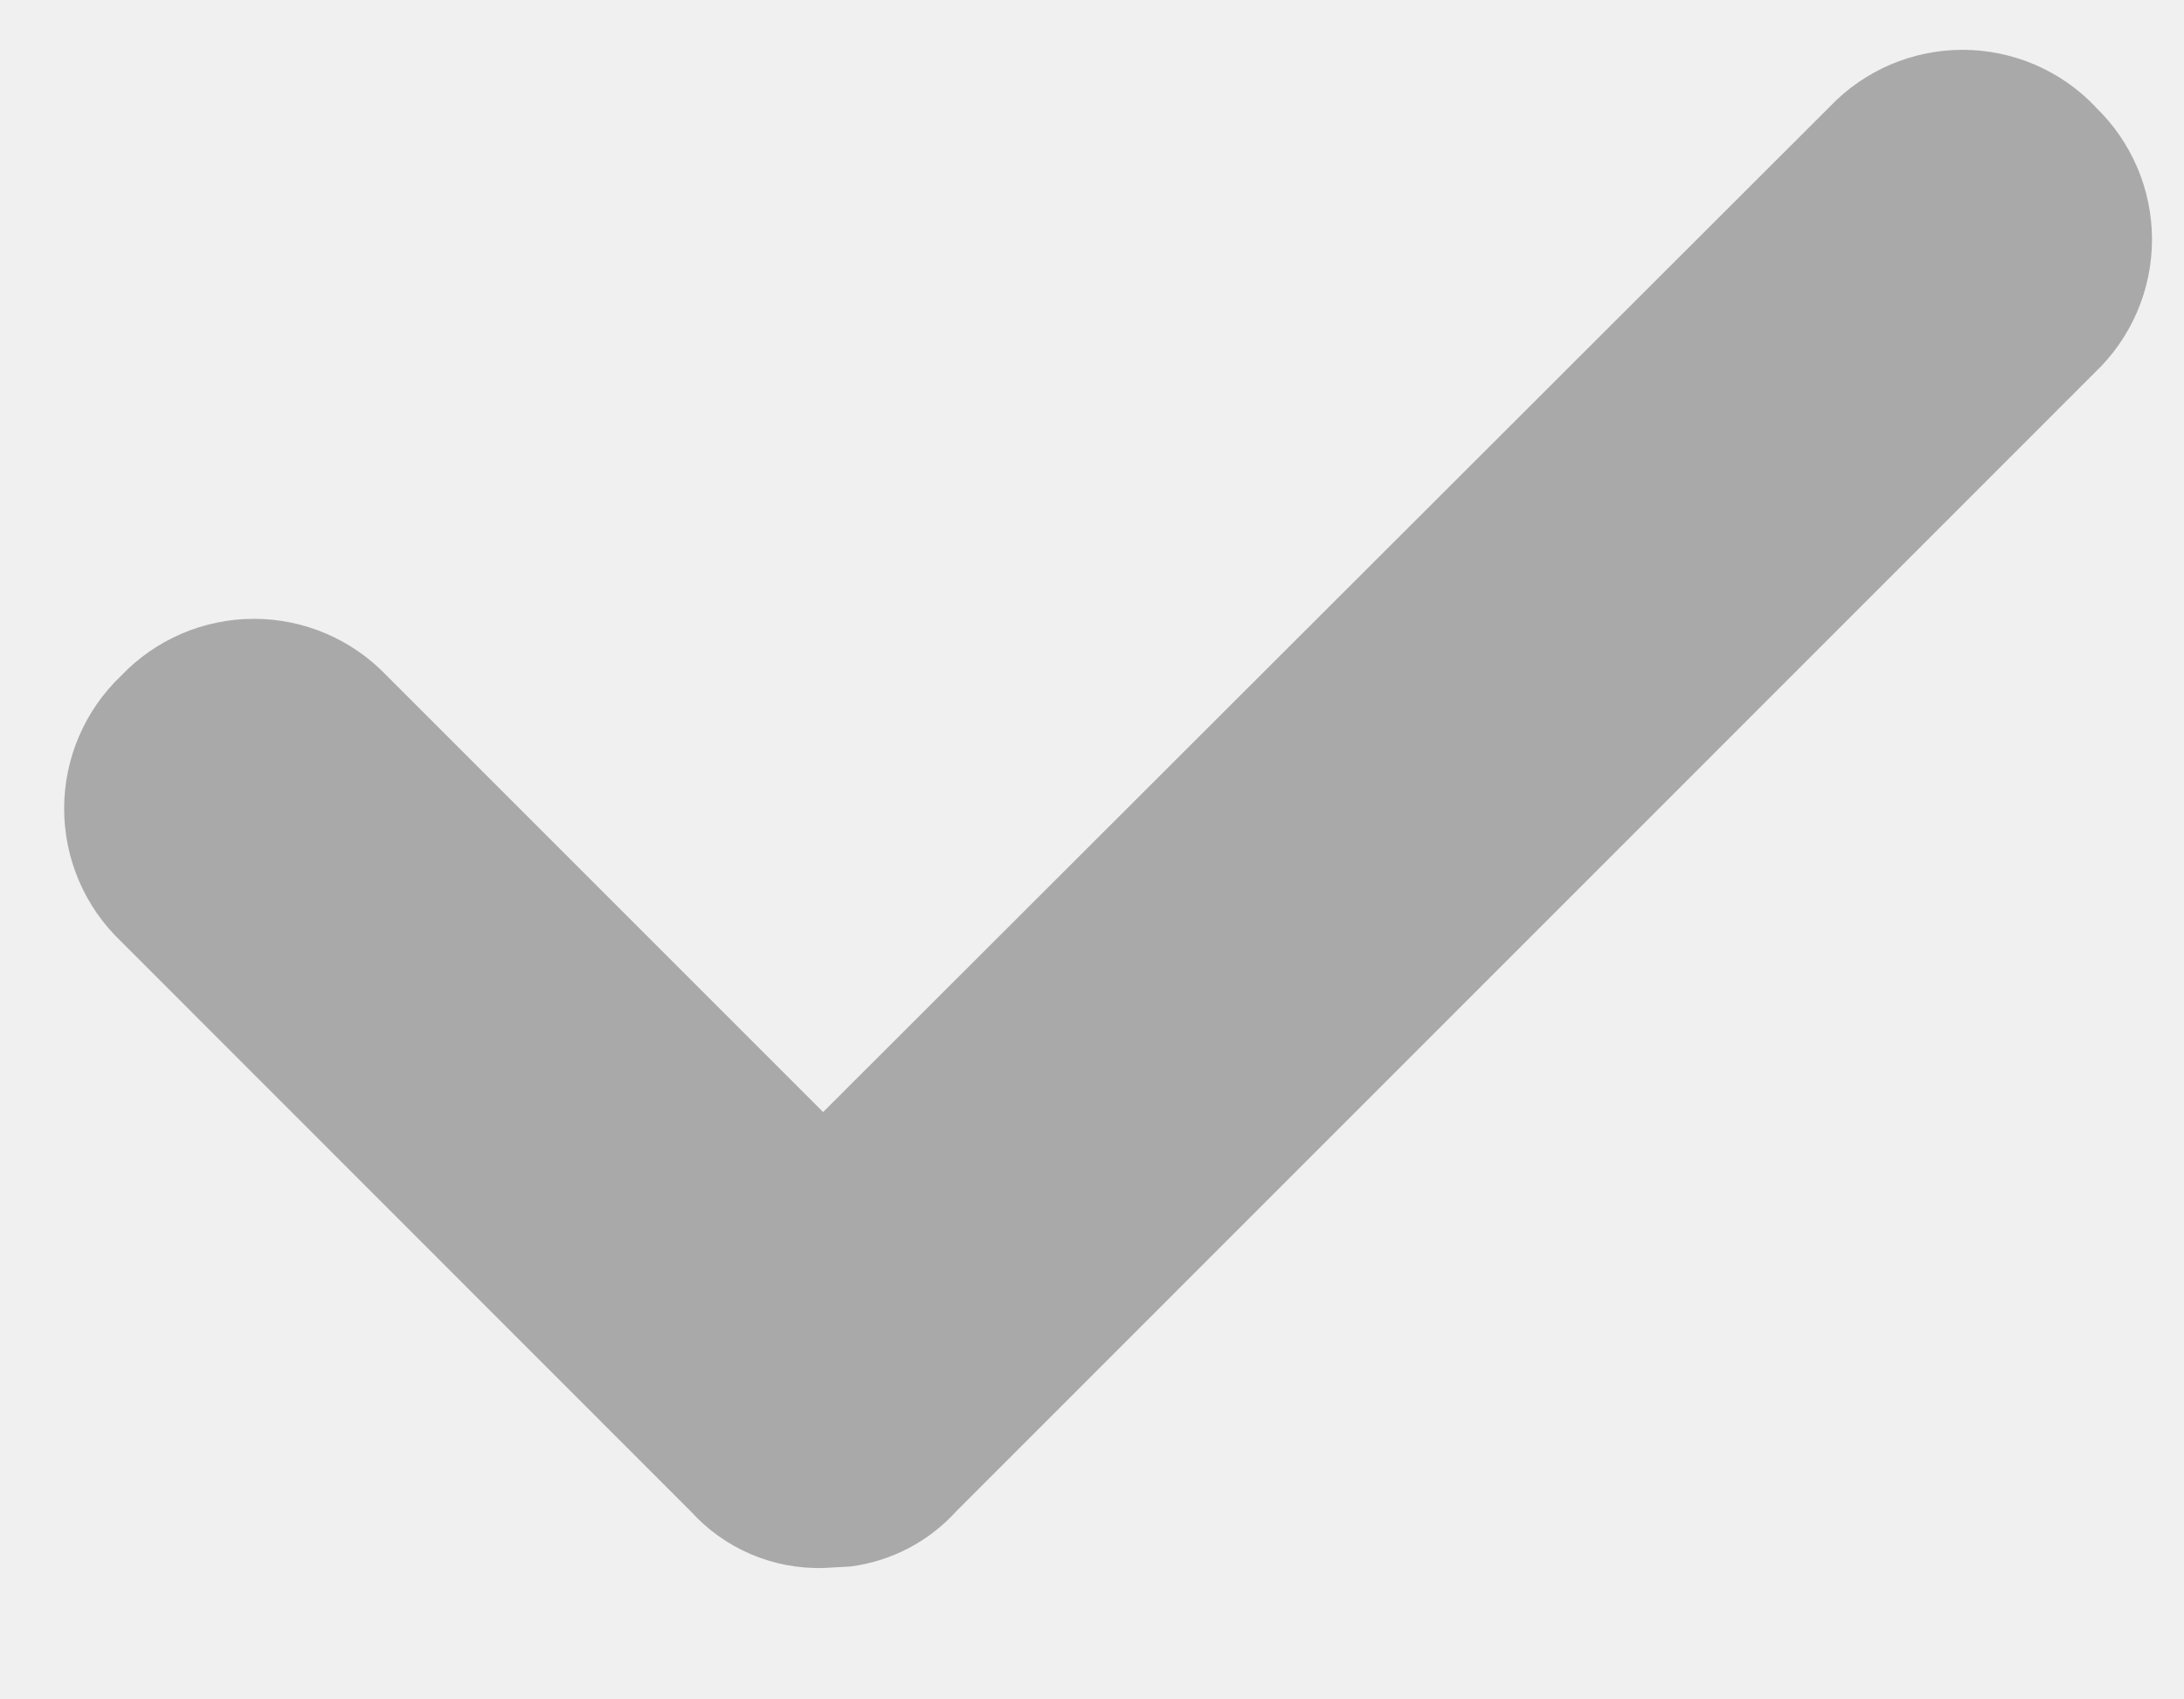
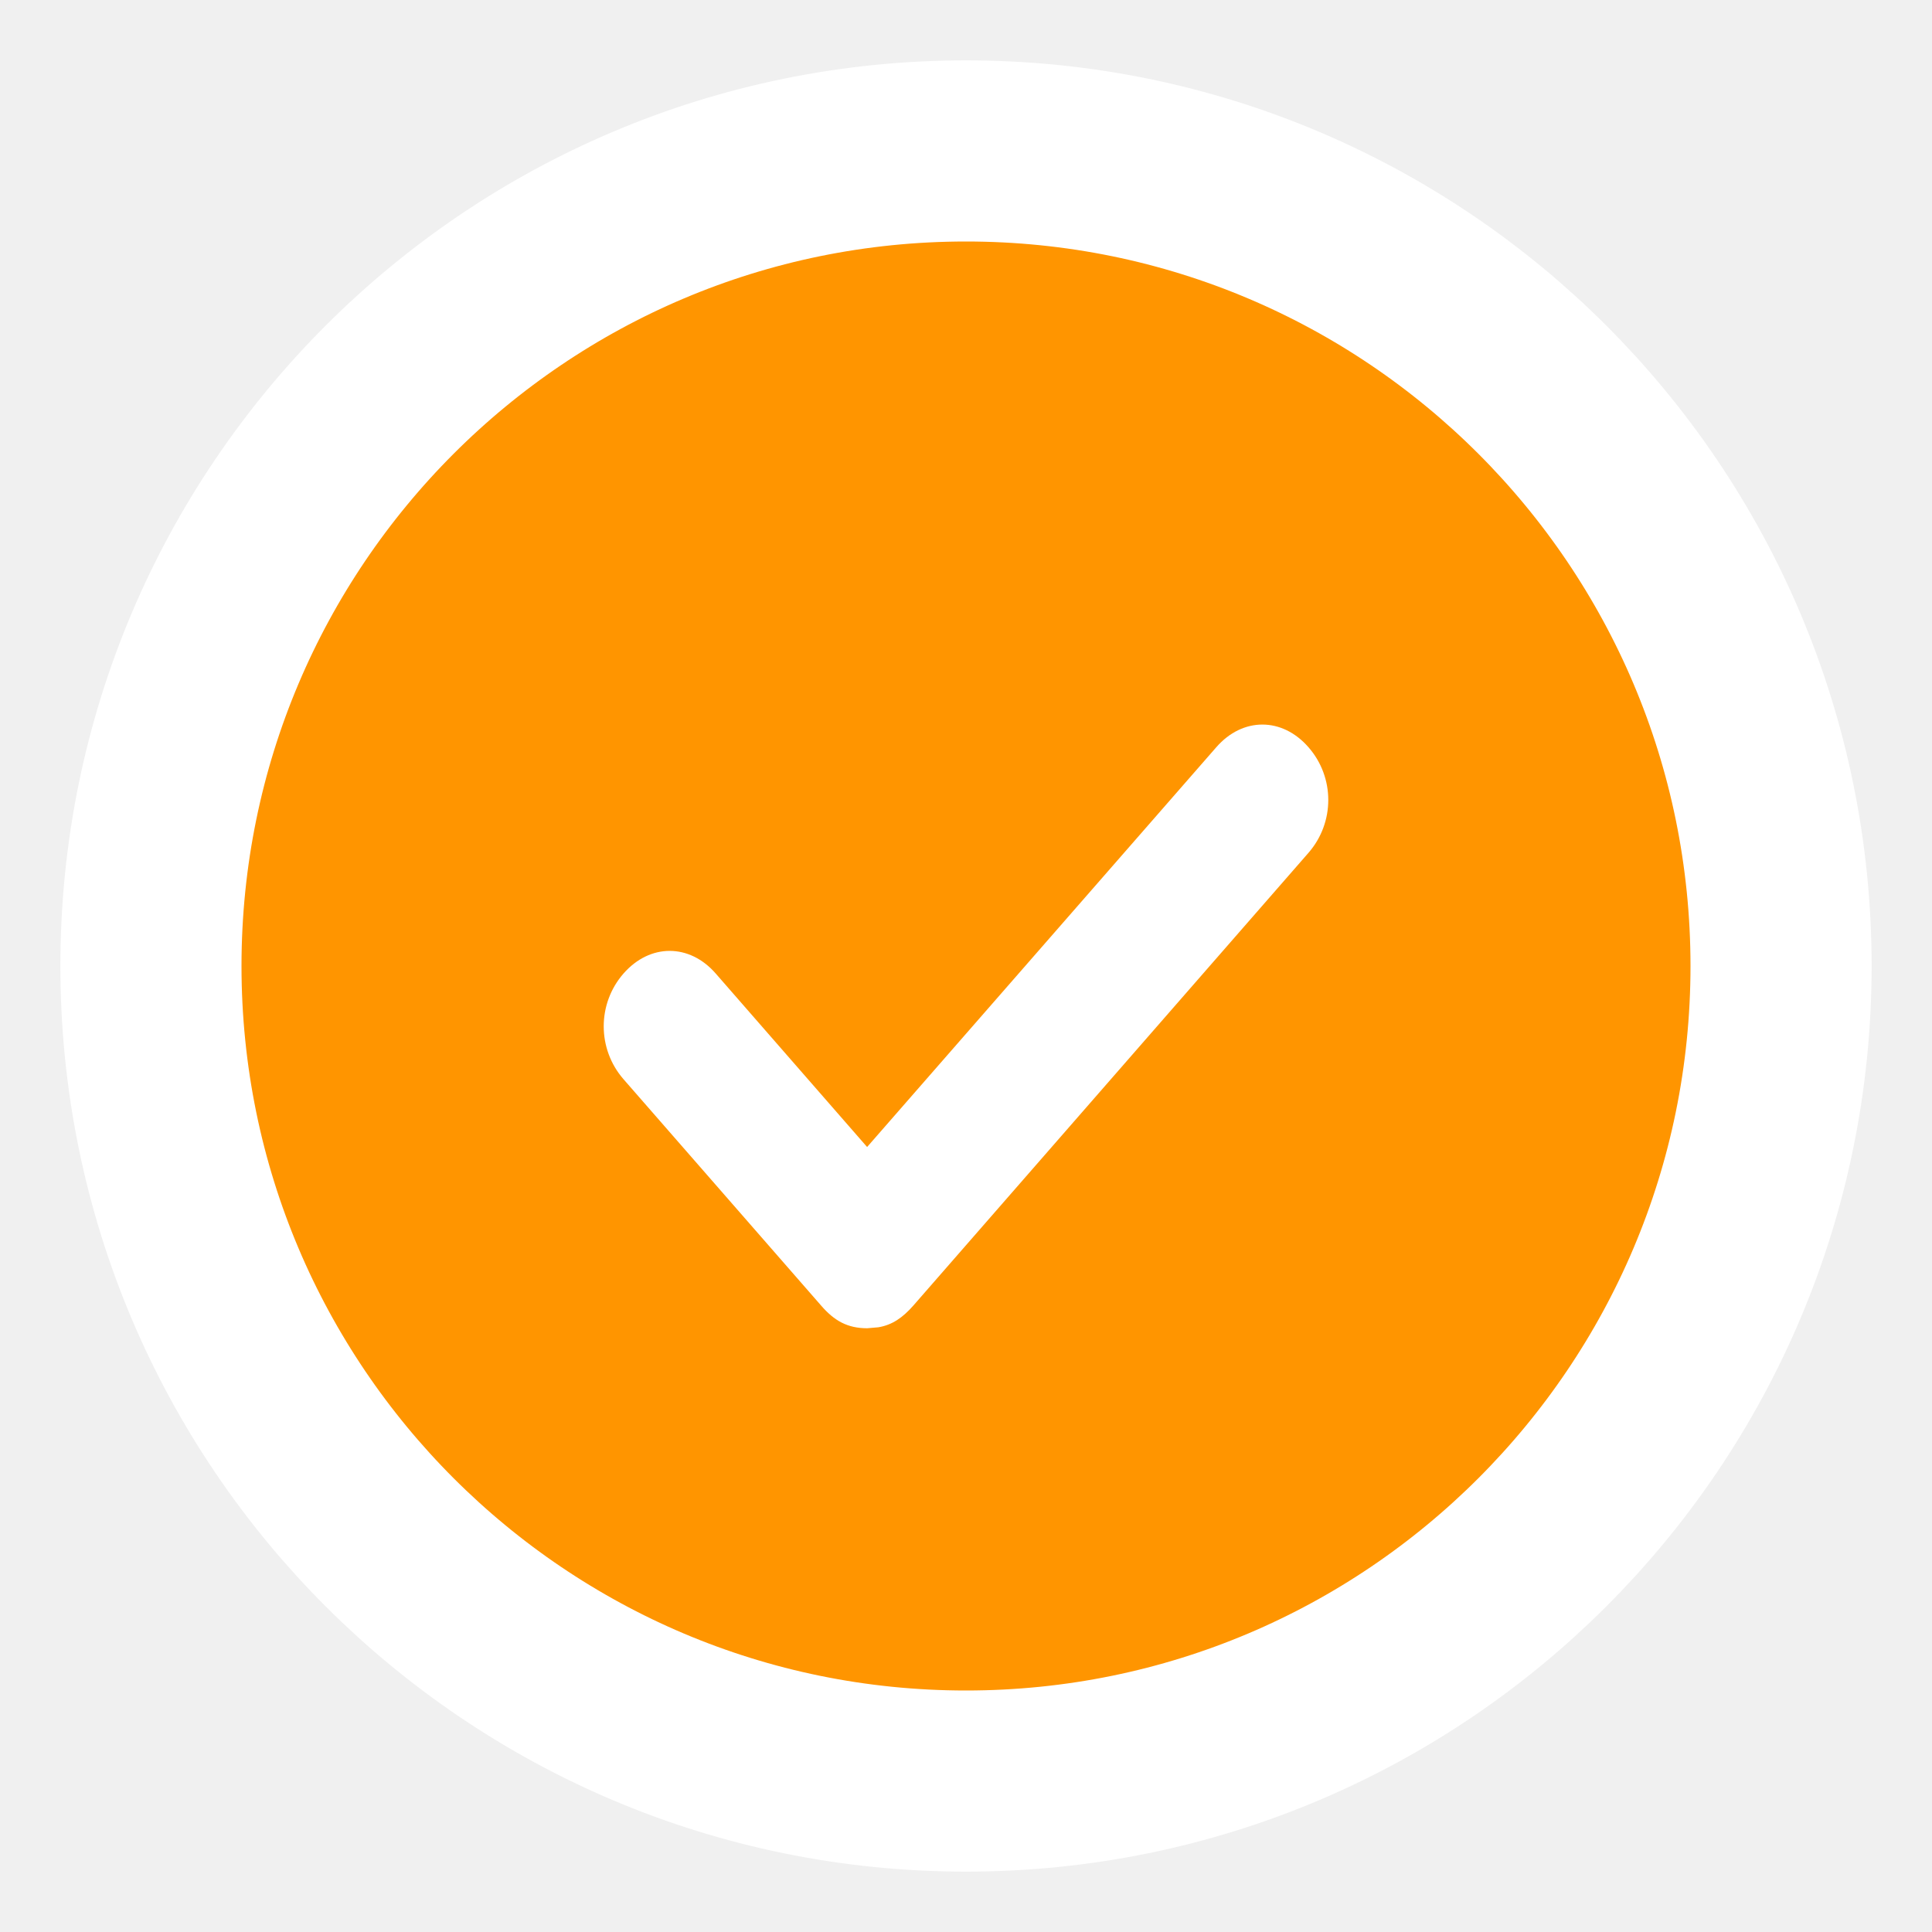
- <svg xmlns="http://www.w3.org/2000/svg" width="9" height="7">
-   <path d="M8.634.44a.756.756 0 010 1.094L3.941 6.228a.711.711 0 01-.437.228l-.11.006a.71.71 0 01-.548-.234L.499 3.88a.756.756 0 010-1.095.756.756 0 011.095 0l1.798 1.798L7.54.44a.756.756 0 011.095 0z" fill="#A9A9A9" />
+ <svg xmlns="http://www.w3.org/2000/svg" width="16px" height="16px" viewBox="0 0 16 16" version="1.1">
+   <g id="Symbols" stroke="none" stroke-width="1" fill="none" fill-rule="evenodd">
+     <g id="check" transform="translate(-69, -10)">
+       <g id="Group" transform="translate(71, 12)">
+         <circle id="Oval" stroke="#FFFFFF" stroke-width="1.5" fill="#FF9500" cx="6" cy="6" r="6.75" />
+         <path d="M8.836,4.188 C9.055,4.438 9.055,4.812 8.836,5.063 L5.564,8.812 C5.476,8.912 5.389,8.973 5.274,8.992 L5.182,9 L5.182,9 C5.018,9 4.909,8.938 4.8,8.812 L3.164,6.938 C2.945,6.687 2.945,6.312 3.164,6.062 C3.382,5.813 3.709,5.812 3.927,6.062 L5.181,7.499 L8.073,4.188 C8.291,3.938 8.618,3.938 8.836,4.188 Z" id="icon-selected" fill="#FFFFFF" />
+       </g>
+     </g>
+   </g>
</svg>
